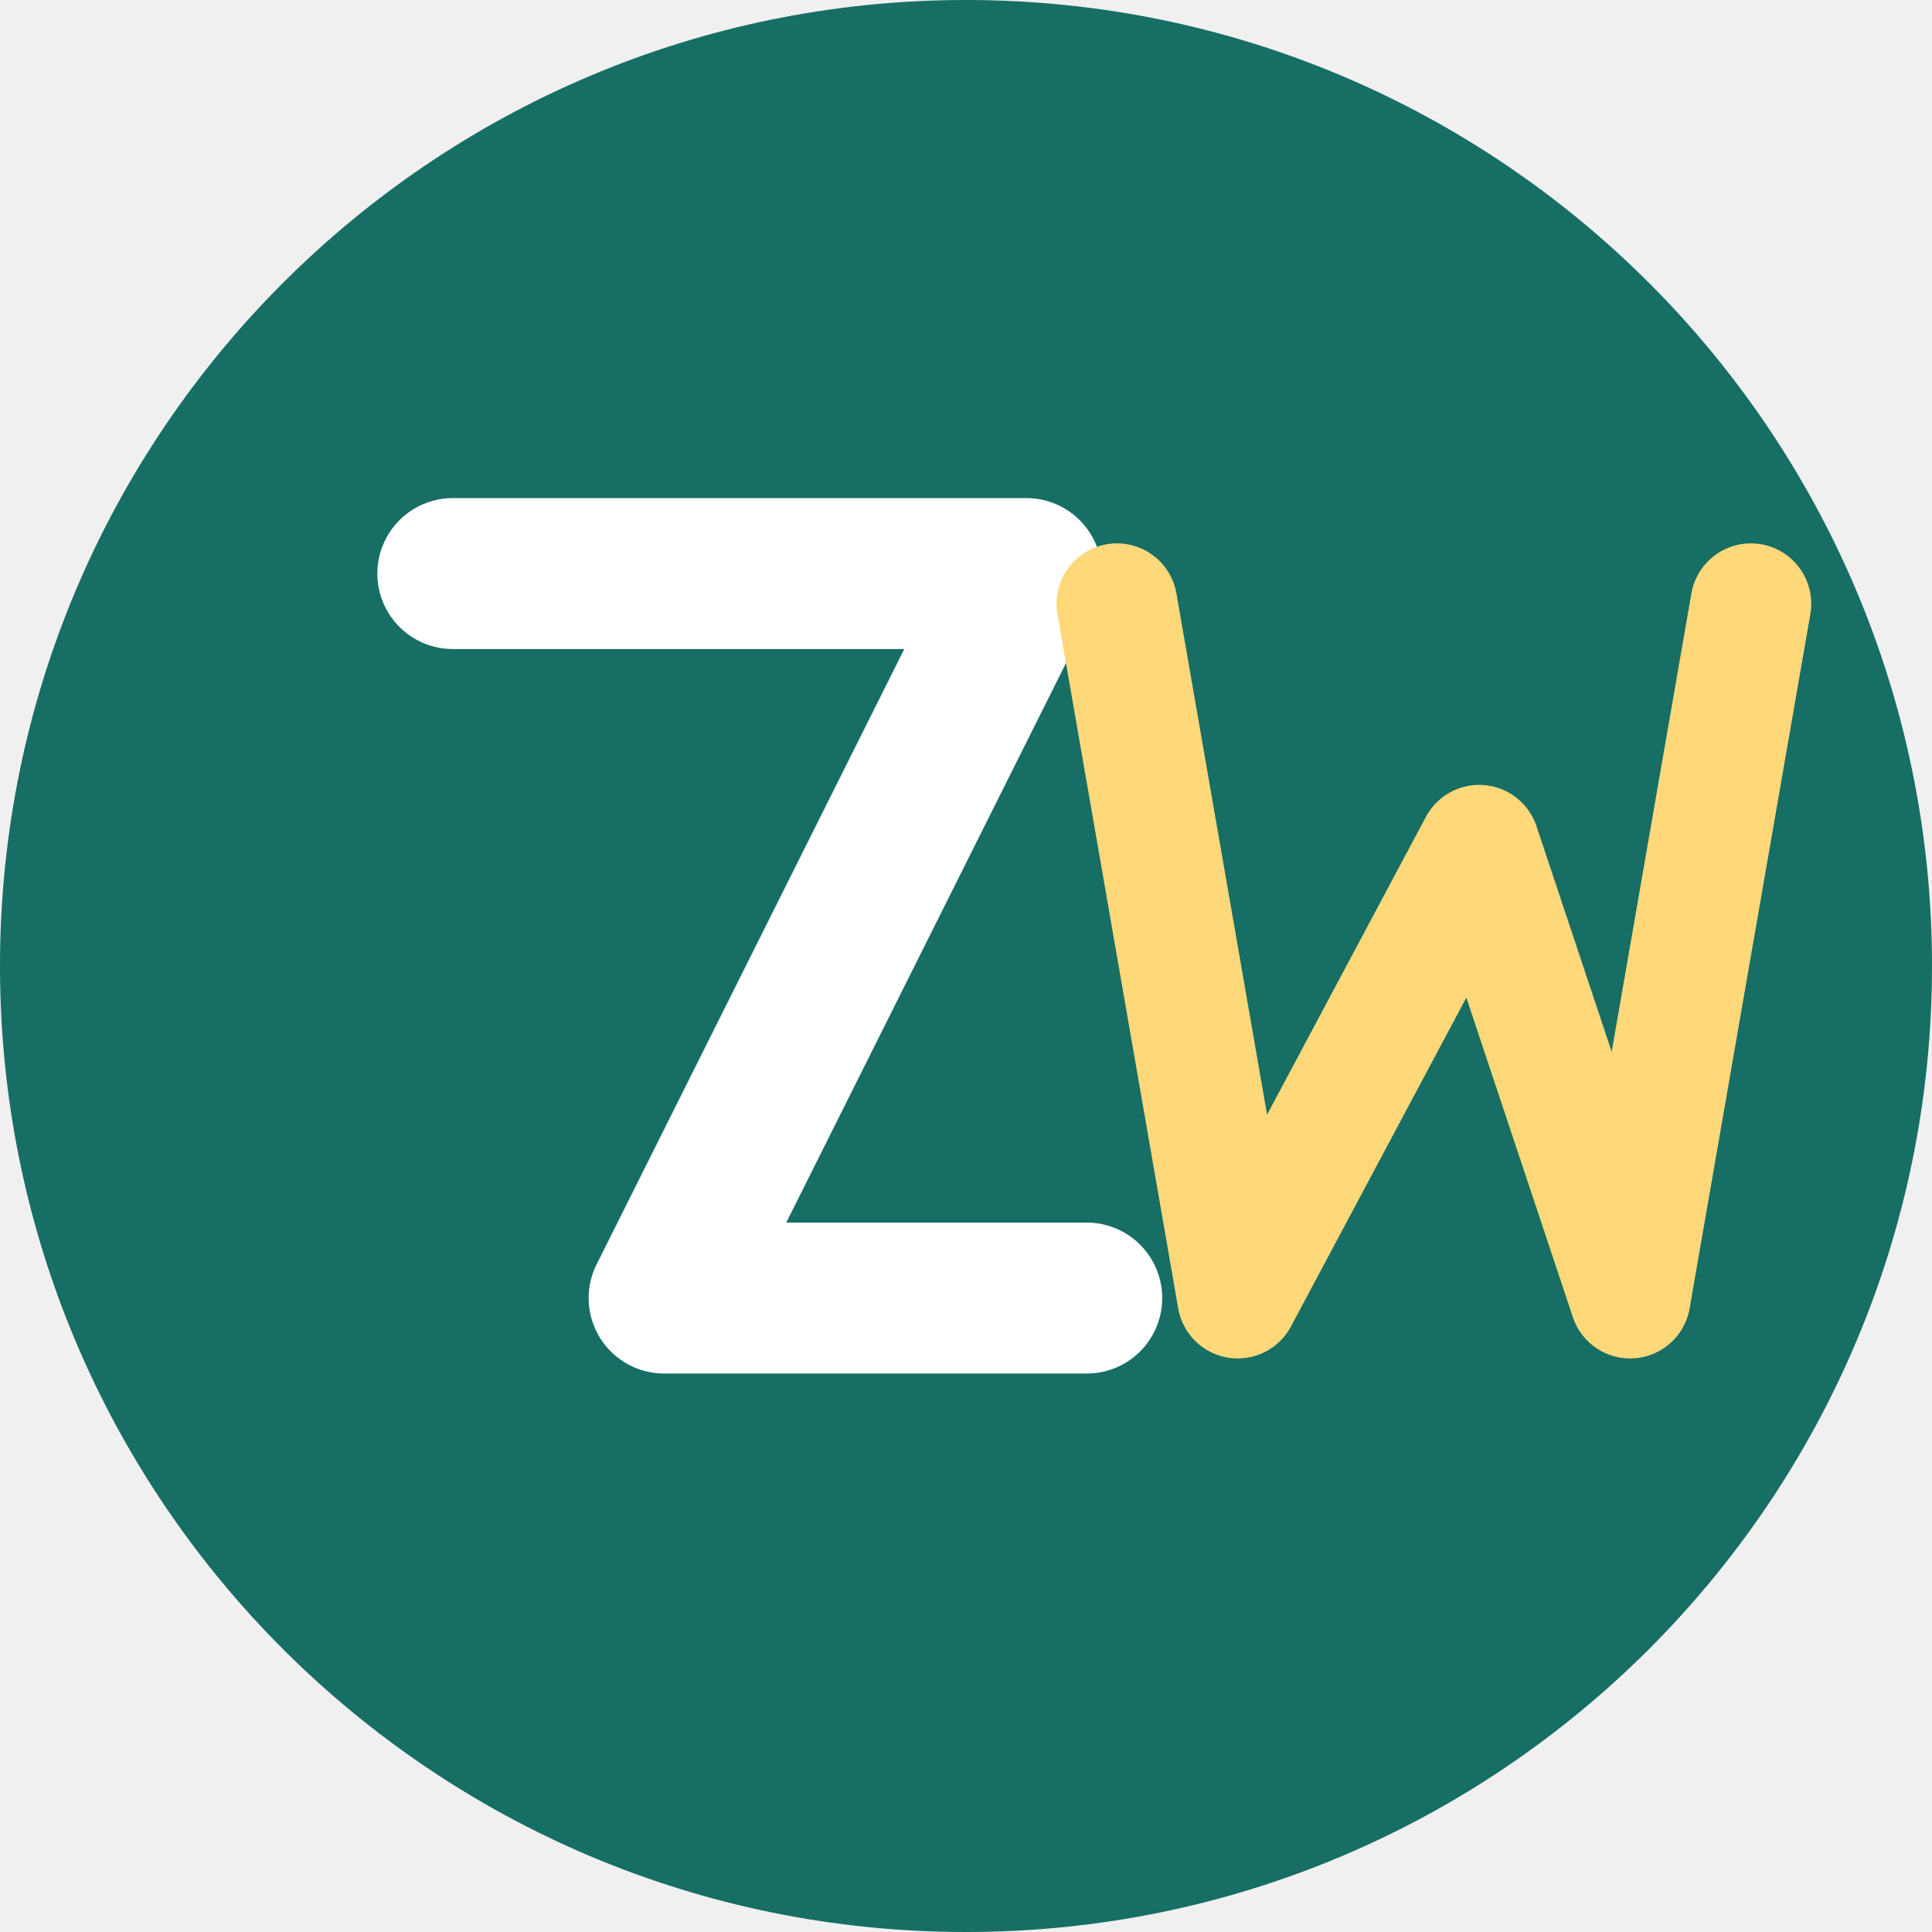
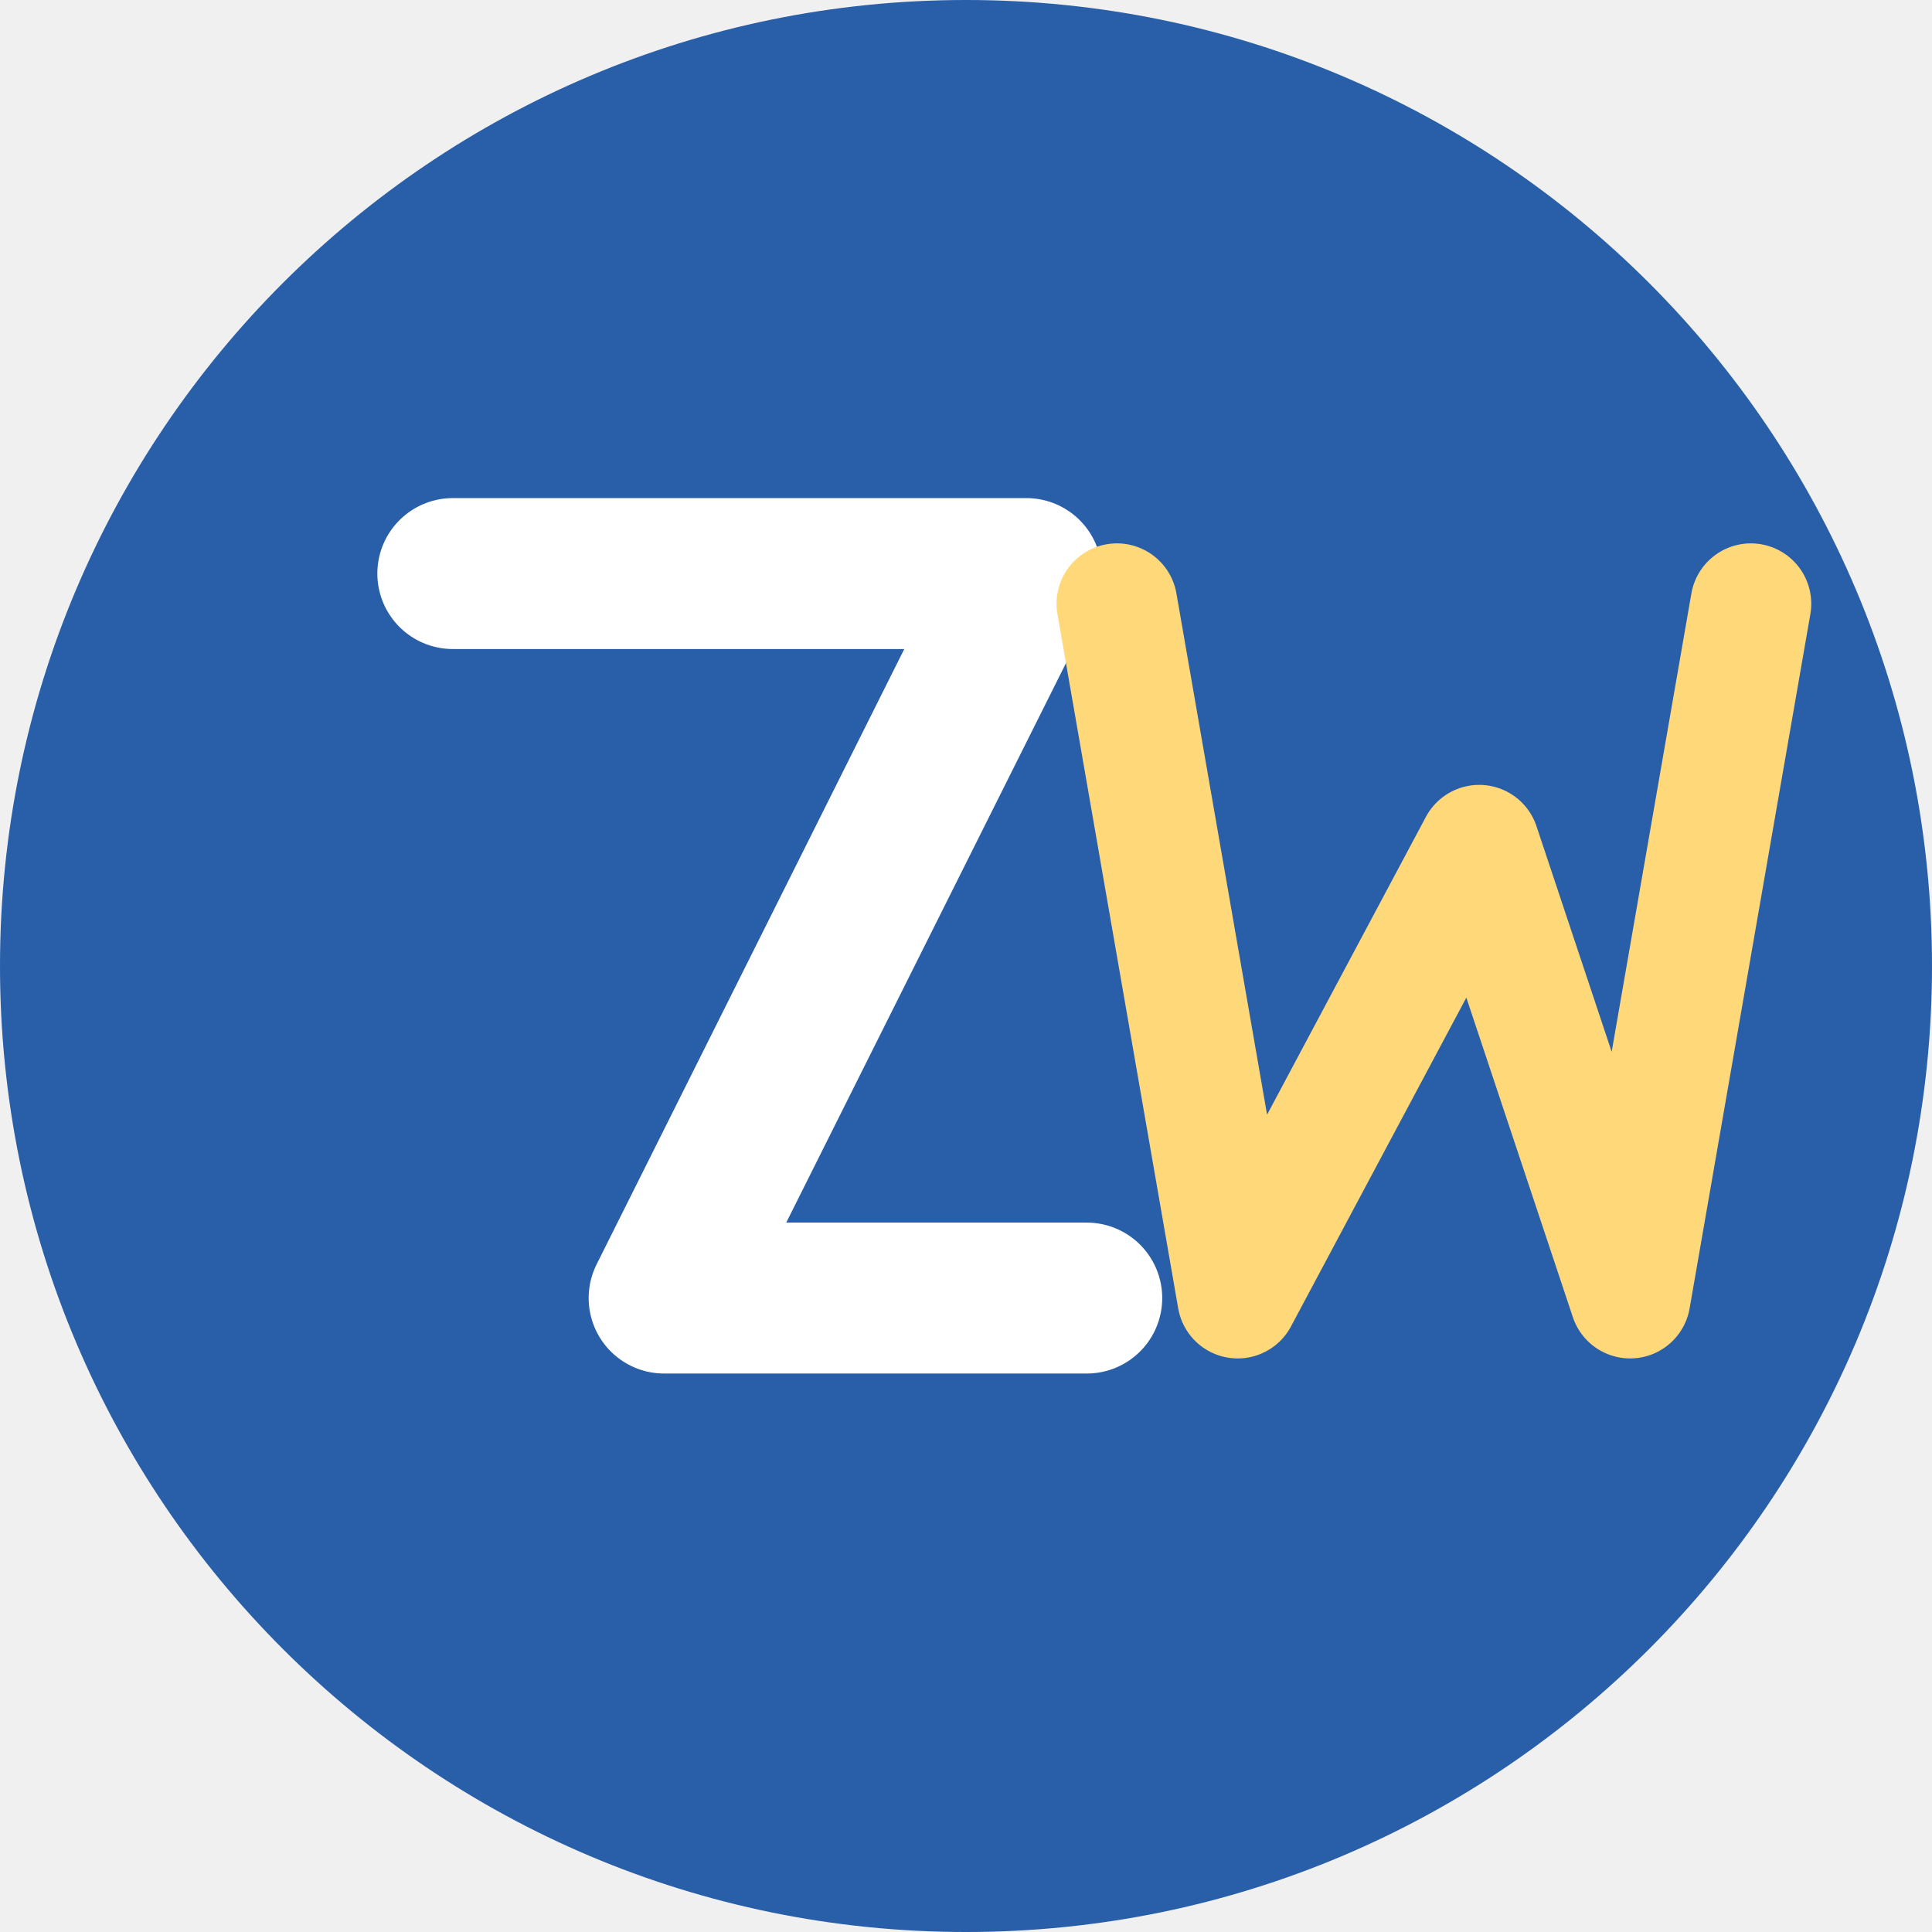
<svg xmlns="http://www.w3.org/2000/svg" viewBox="0 0 64 64" role="img" aria-label="ZW">
-   <circle cx="32" cy="32" r="32" fill="#176e64" />
+   <circle cx="32" cy="32" r="32" fill="#295ea8" />
  <path d="M15 19h19L22 43h14" fill="none" stroke="#fff" stroke-width="5" stroke-linecap="round" stroke-linejoin="round" />
  <path d="M37 20l4 23 8-15 5 15 4-23" fill="none" stroke="#ffd87a" stroke-width="4" stroke-linecap="round" stroke-linejoin="round" />
</svg>
